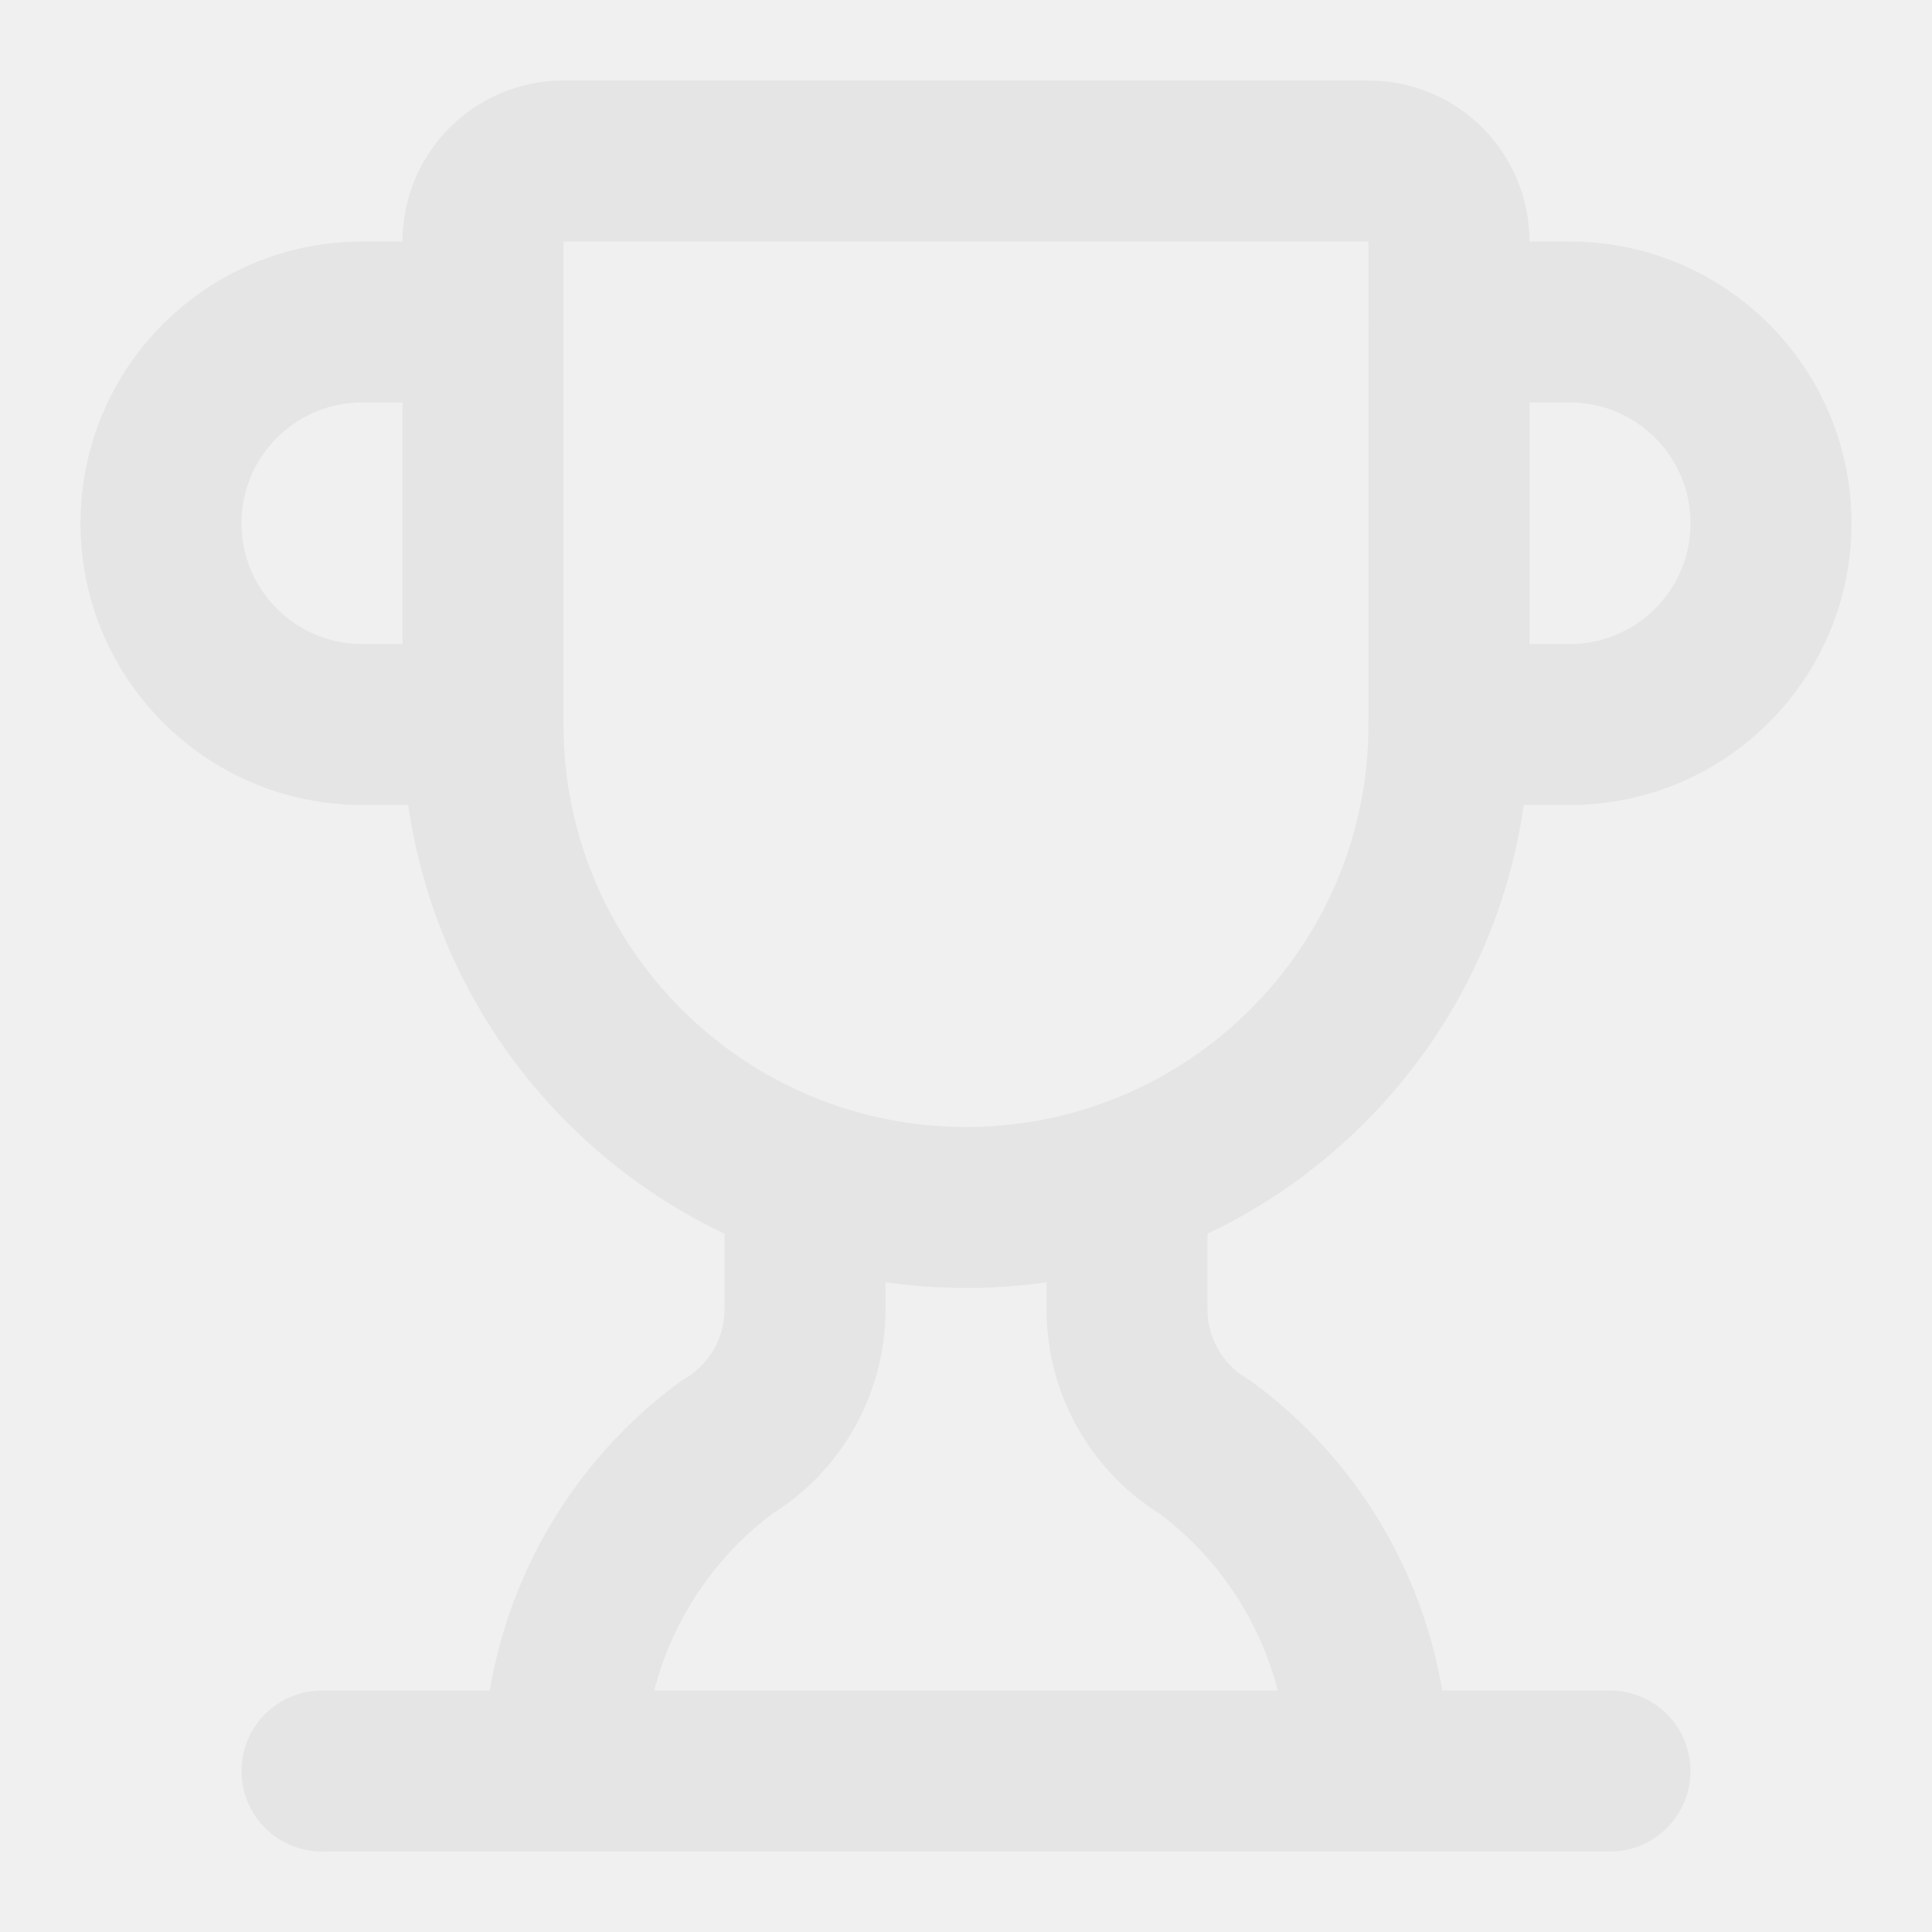
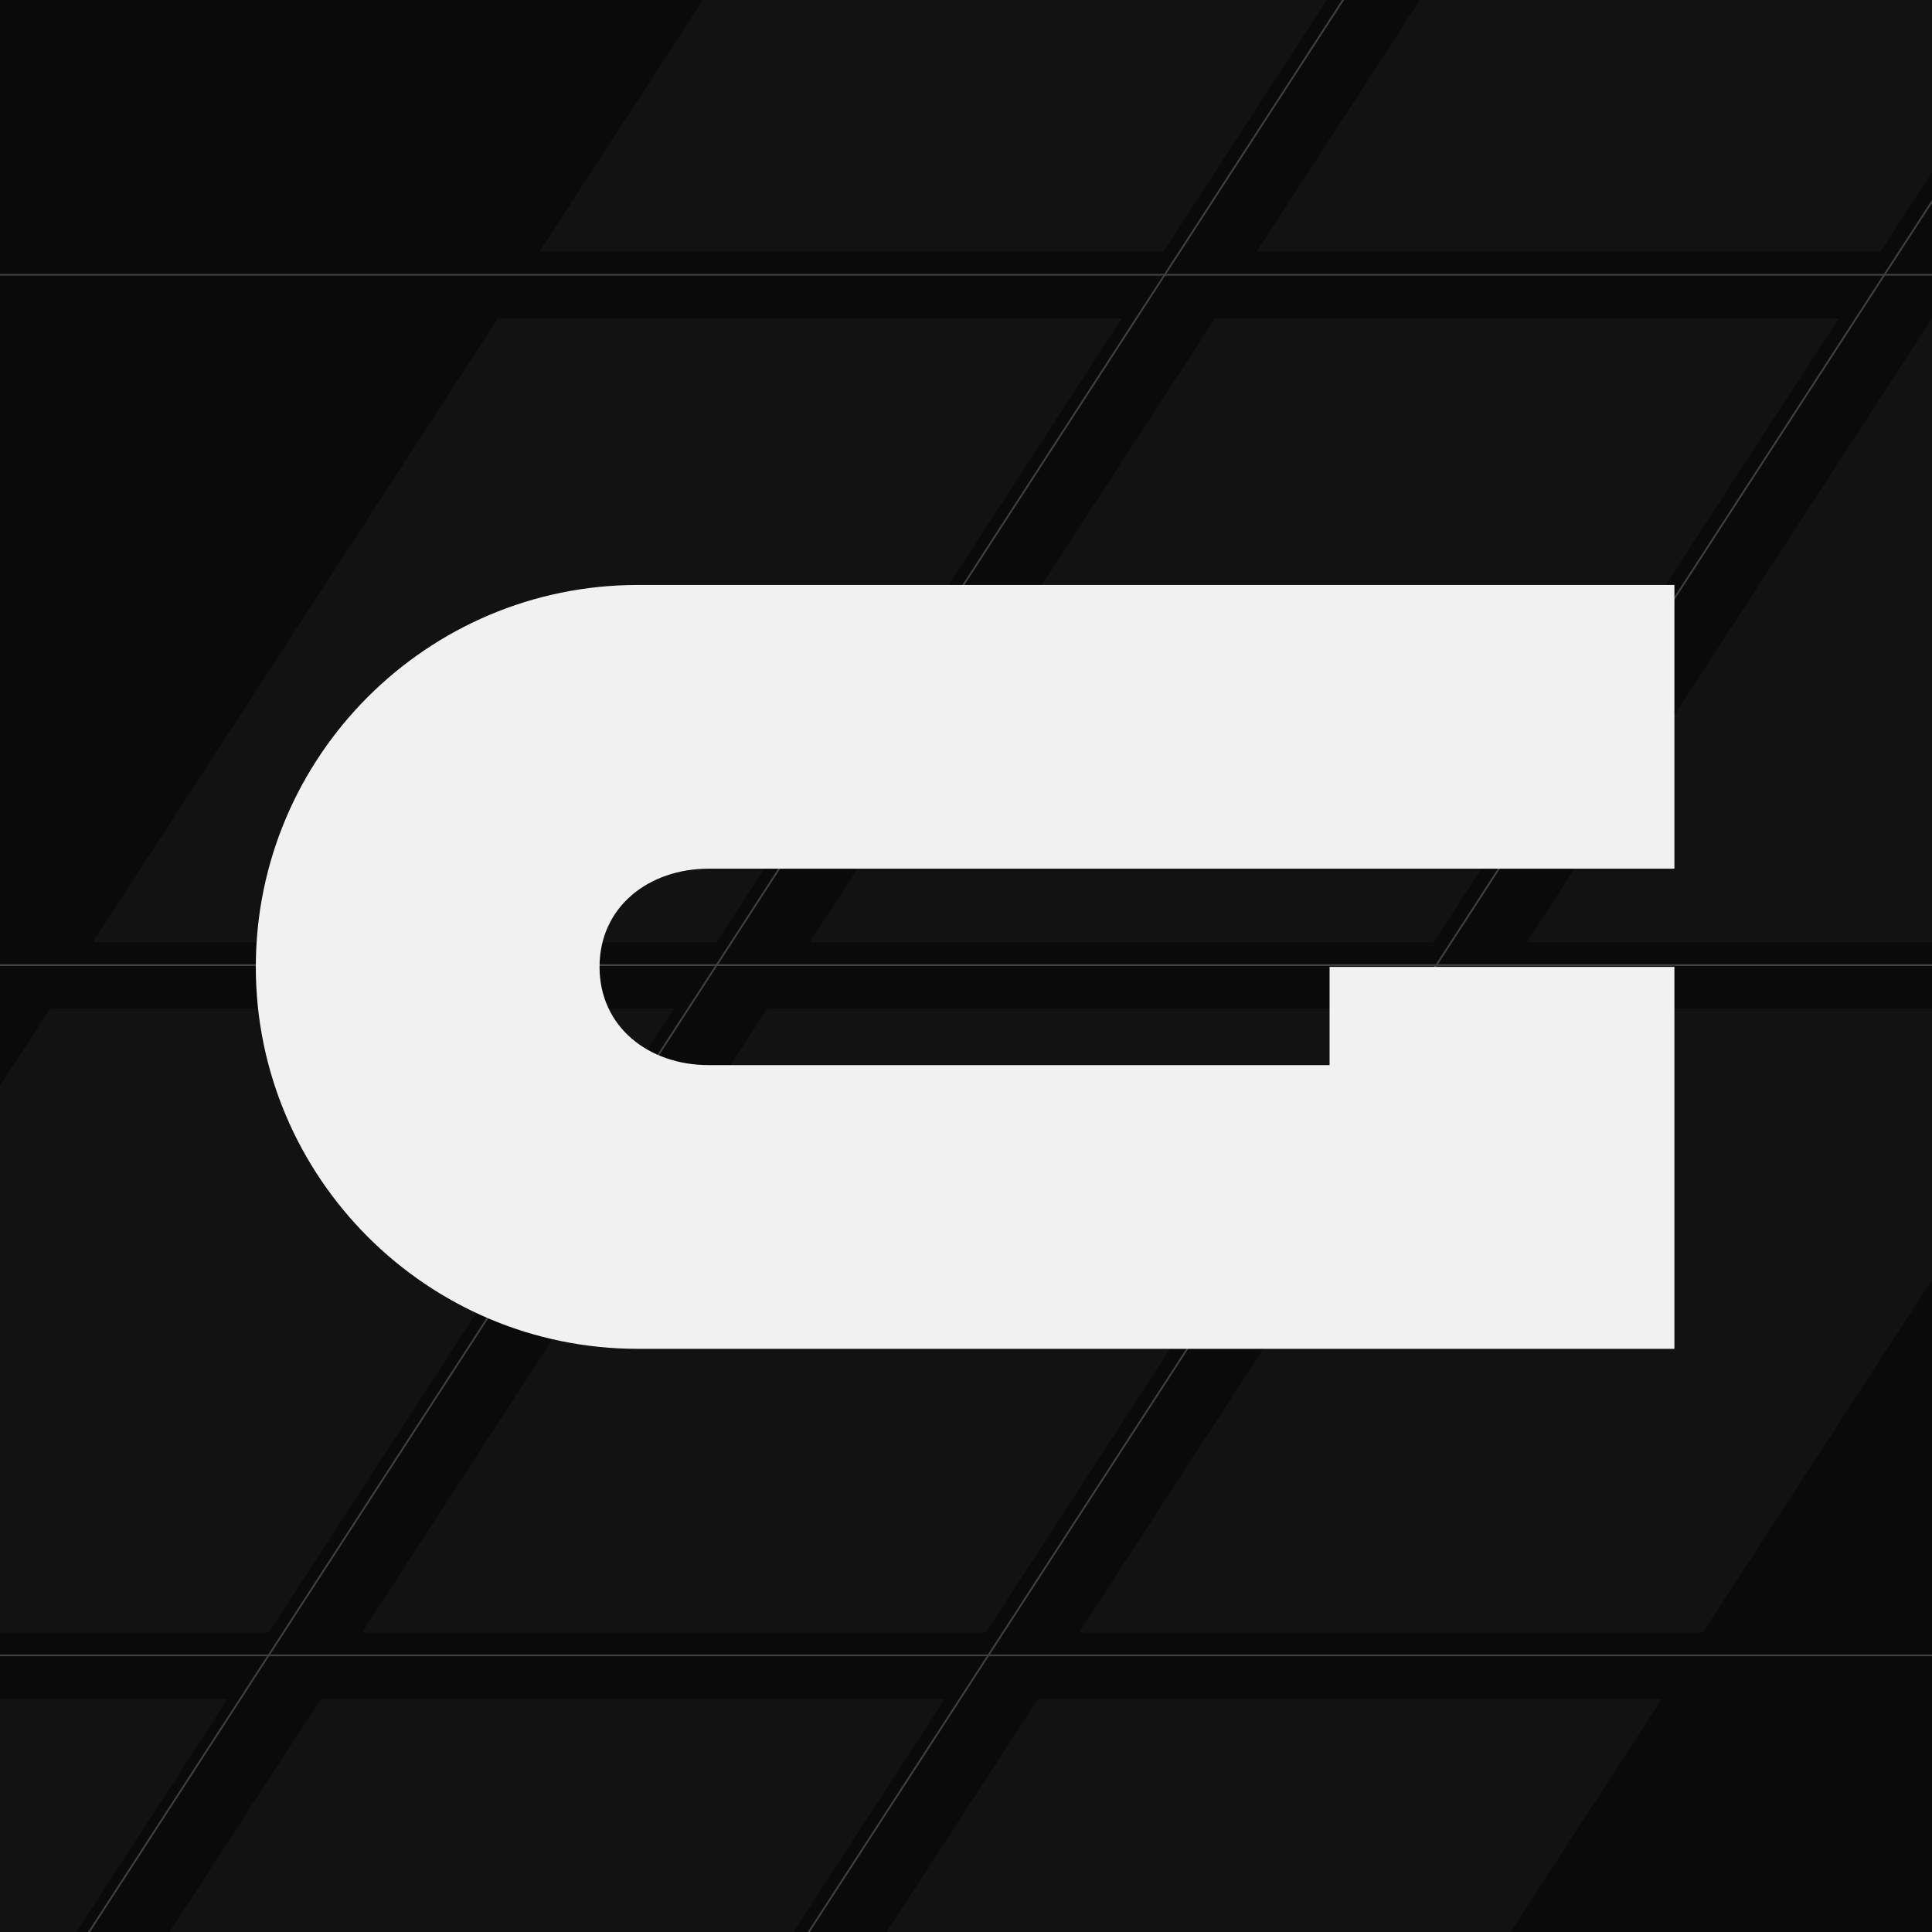
- <svg xmlns="http://www.w3.org/2000/svg" width="32" height="32" viewBox="0 0 24 24">
-   <g fill="none" stroke="#e5e5e5" stroke-linecap="round" stroke-linejoin="round" stroke-width="2">
-     <path d="M10 14.66v1.626a2 2 0 0 1-.976 1.696A5 5 0 0 0 7 21.978m7-7.318v1.626a2 2 0 0 0 .976 1.696A5 5 0 0 1 17 21.978M18 9h1.5a1 1 0 0 0 0-5H18M4 22h16" />
-     <path d="M6 9a6 6 0 0 0 12 0V3a1 1 0 0 0-1-1H7a1 1 0 0 0-1 1zm0 0H4.5a1 1 0 0 1 0-5H6" />
+ <svg xmlns="http://www.w3.org/2000/svg" width="1080" height="1080" viewBox="0 0 1080 1080" fill="none">
+   <g clip-path="url(#clip0_6_2)">
+     <rect width="1080" height="1080" fill="#0A0A0A" />
+     <g style="mix-blend-mode:luminosity" opacity="0.8">
+       <path d="M-462 539.477H1692" stroke="#FF0000" />
+       <path d="M-190.68 1450.46L984.44 -360" stroke="#FF0000" />
+       <path d="M211.643 1450.46L1386.76 -360" stroke="#FF0000" />
+       <path d="M-462 153.606H1692" stroke="#FF0000" />
+       <path d="M-462 925.347H1692" stroke="#FF0000" />
+     </g>
+     <path d="M528.018 -208H876.76L650.29 140.743H301.548L528.018 -208Z" fill="#121212" />
+     <path d="M928.86 -208H1277.6L1051.13 140.743H702.389L928.86 -208Z" fill="#121212" />
+     <path d="M278.347 177.942H627.09L400.619 526.684H51.877L278.347 177.942Z" fill="#121212" />
+     <path d="M679.19 177.942H1027.93L801.461 526.684H452.719L679.19 177.942Z" fill="#121212" />
+     <path d="M1080.03 177.942H1428.77L1202.3 526.684H853.56L1080.03 177.942Z" fill="#121212" />
+     <path d="M27.962 563.884H376.704L150.234 912.627H-198.509L27.962 563.884Z" fill="#121212" />
+     <path d="M428.804 563.884H777.546L551.076 912.627H202.333L428.804 563.884Z" fill="#121212" />
+     <path d="M829.645 563.884H1178.39L951.916 912.627H603.174L829.645 563.884Z" fill="#121212" />
+     <path d="M-221.529 949.827H127.213L-99.258 1298.57H-448L-221.529 949.827Z" fill="#121212" />
+     <path d="M179.312 949.828H528.054L301.584 1298.57H-47.158L179.312 949.828Z" fill="#121212" />
+     <path d="M580.153 949.828H928.896L702.425 1298.57H353.683L580.153 949.828Z" fill="#121212" />
+     <path d="M743.24 595.4V540.5H936V754H356.5C238.77 754 143 658.23 143 540.5C143 422.77 238.77 327 356.5 327H936V485.6H396.15C362.6 485.6 335.15 506.95 335.15 540.5C335.15 574.05 362.6 595.4 396.15 595.4H743.24Z" fill="#F1F1F1" />
  </g>
+   <defs>
+     <clipPath id="clip0_6_2">
+       <rect width="1080" height="1080" fill="white" />
+     </clipPath>
+   </defs>
</svg>
